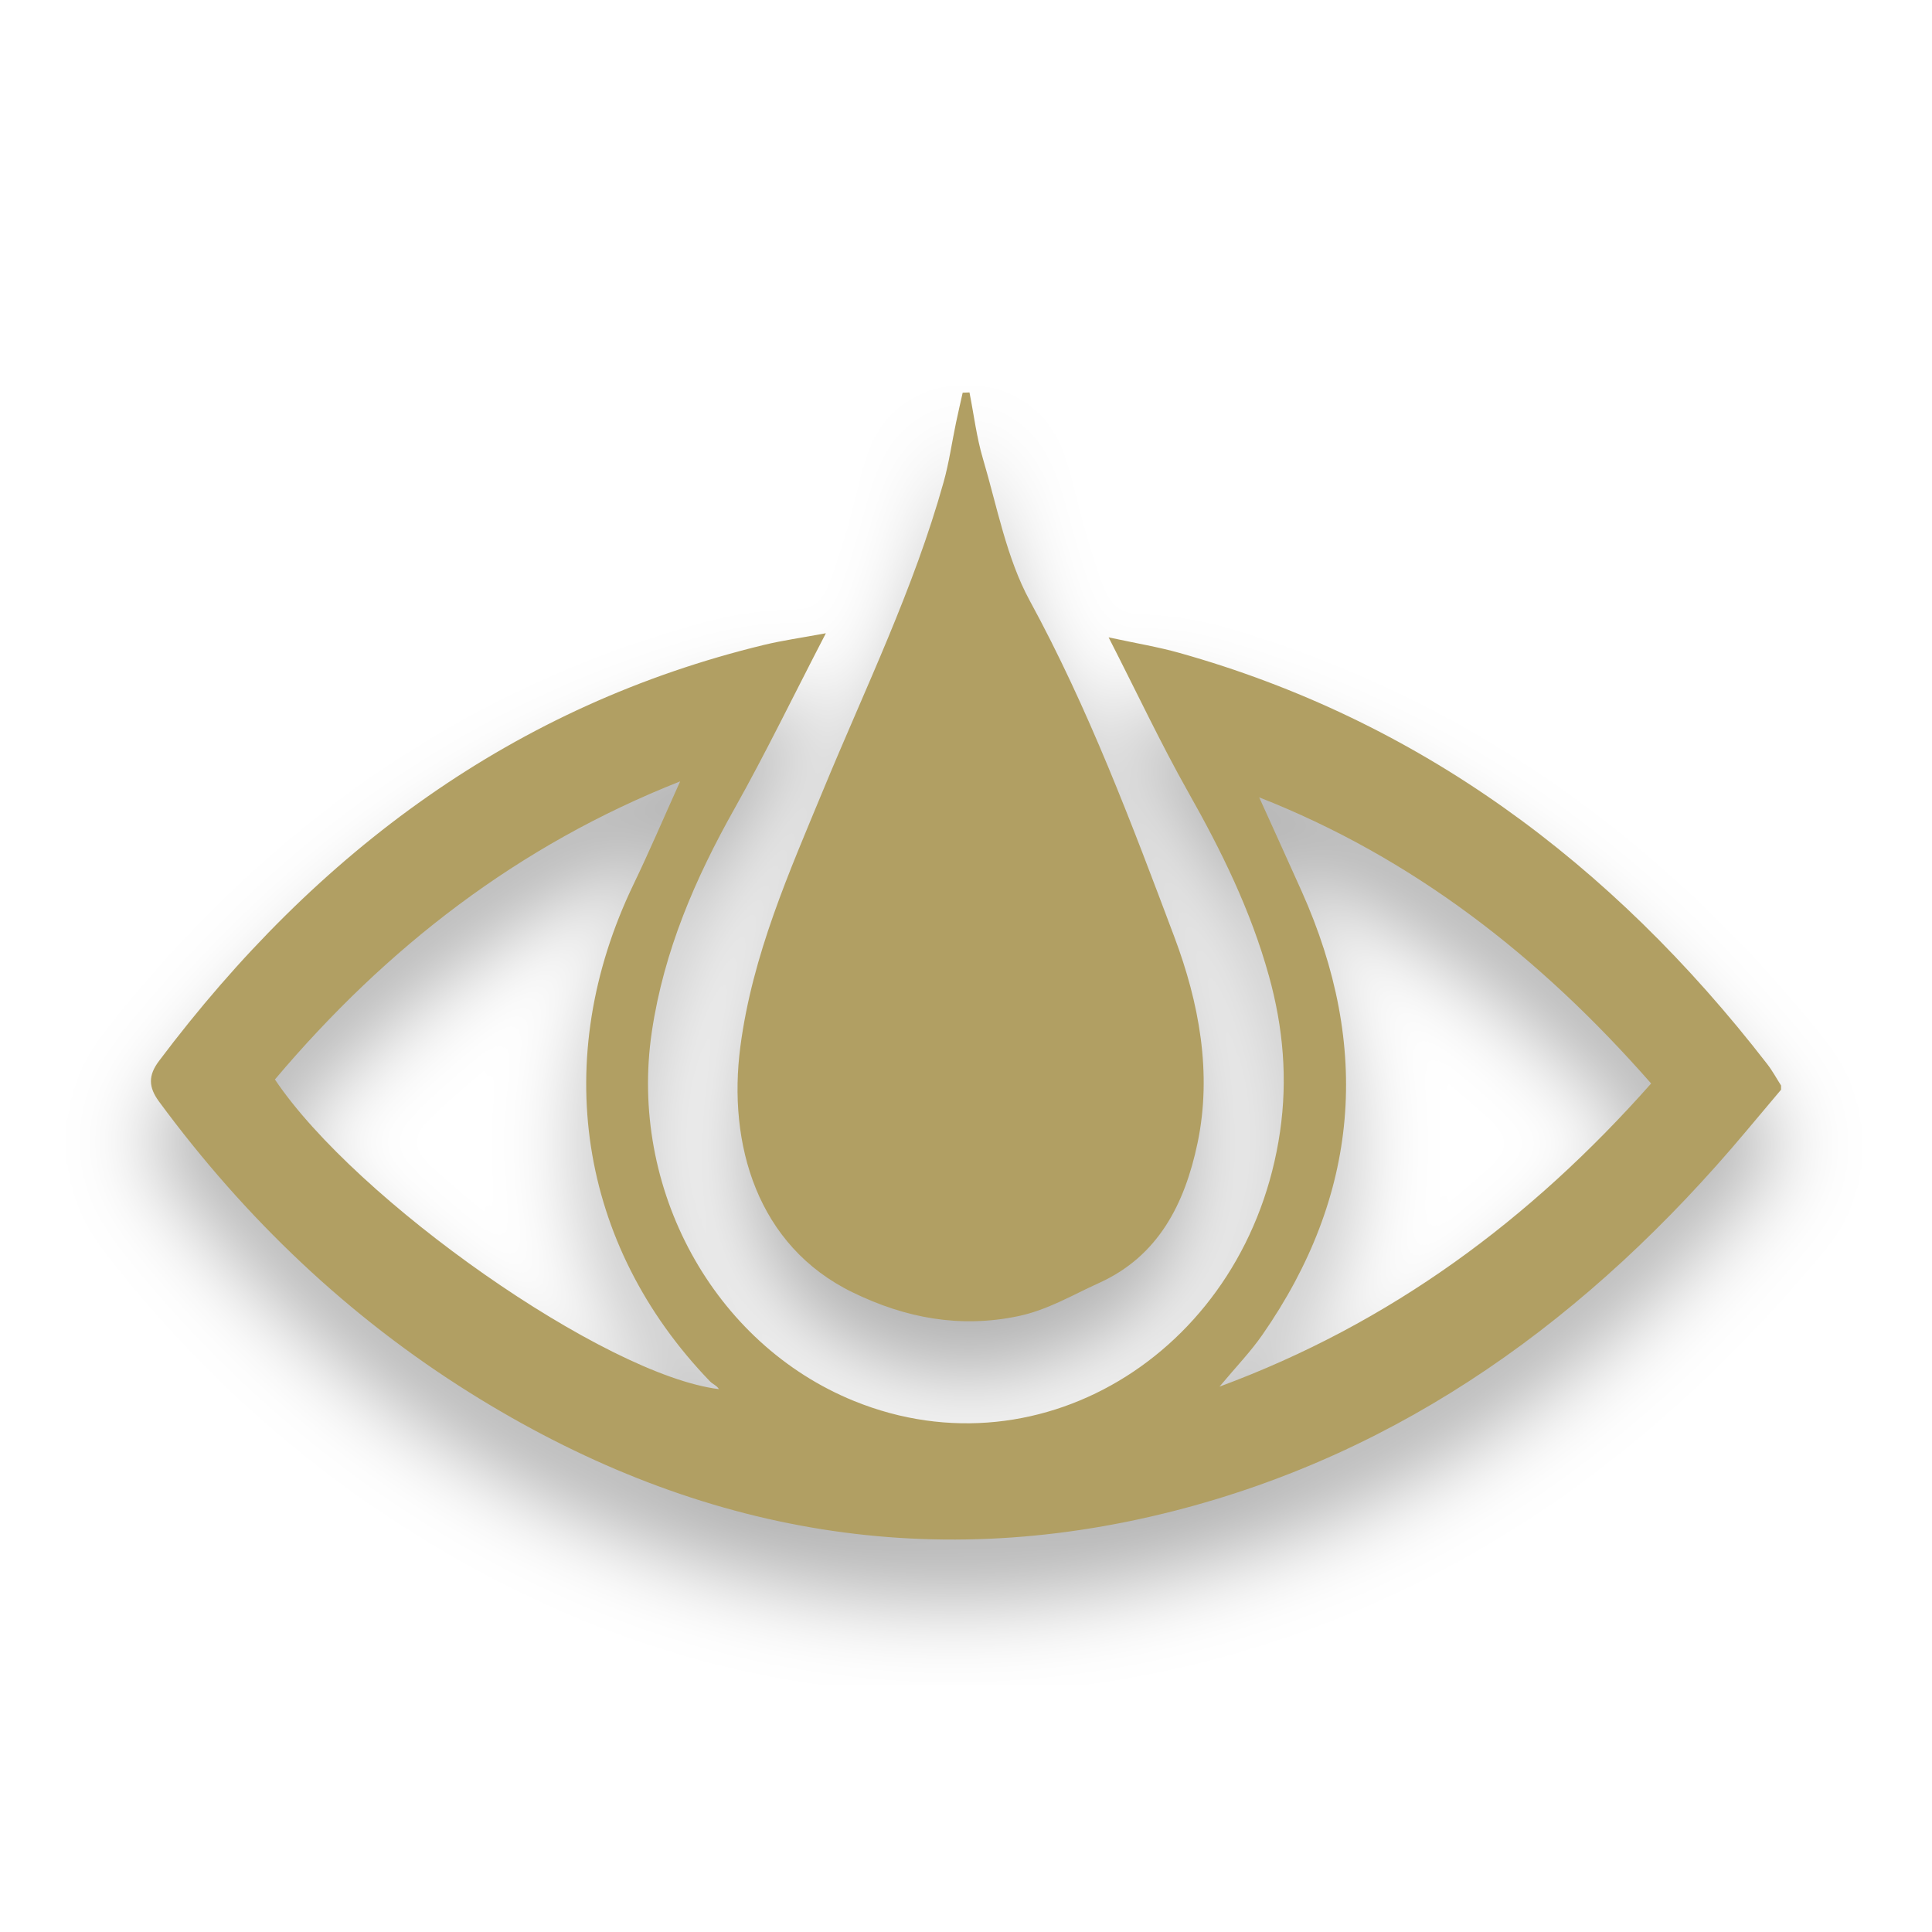
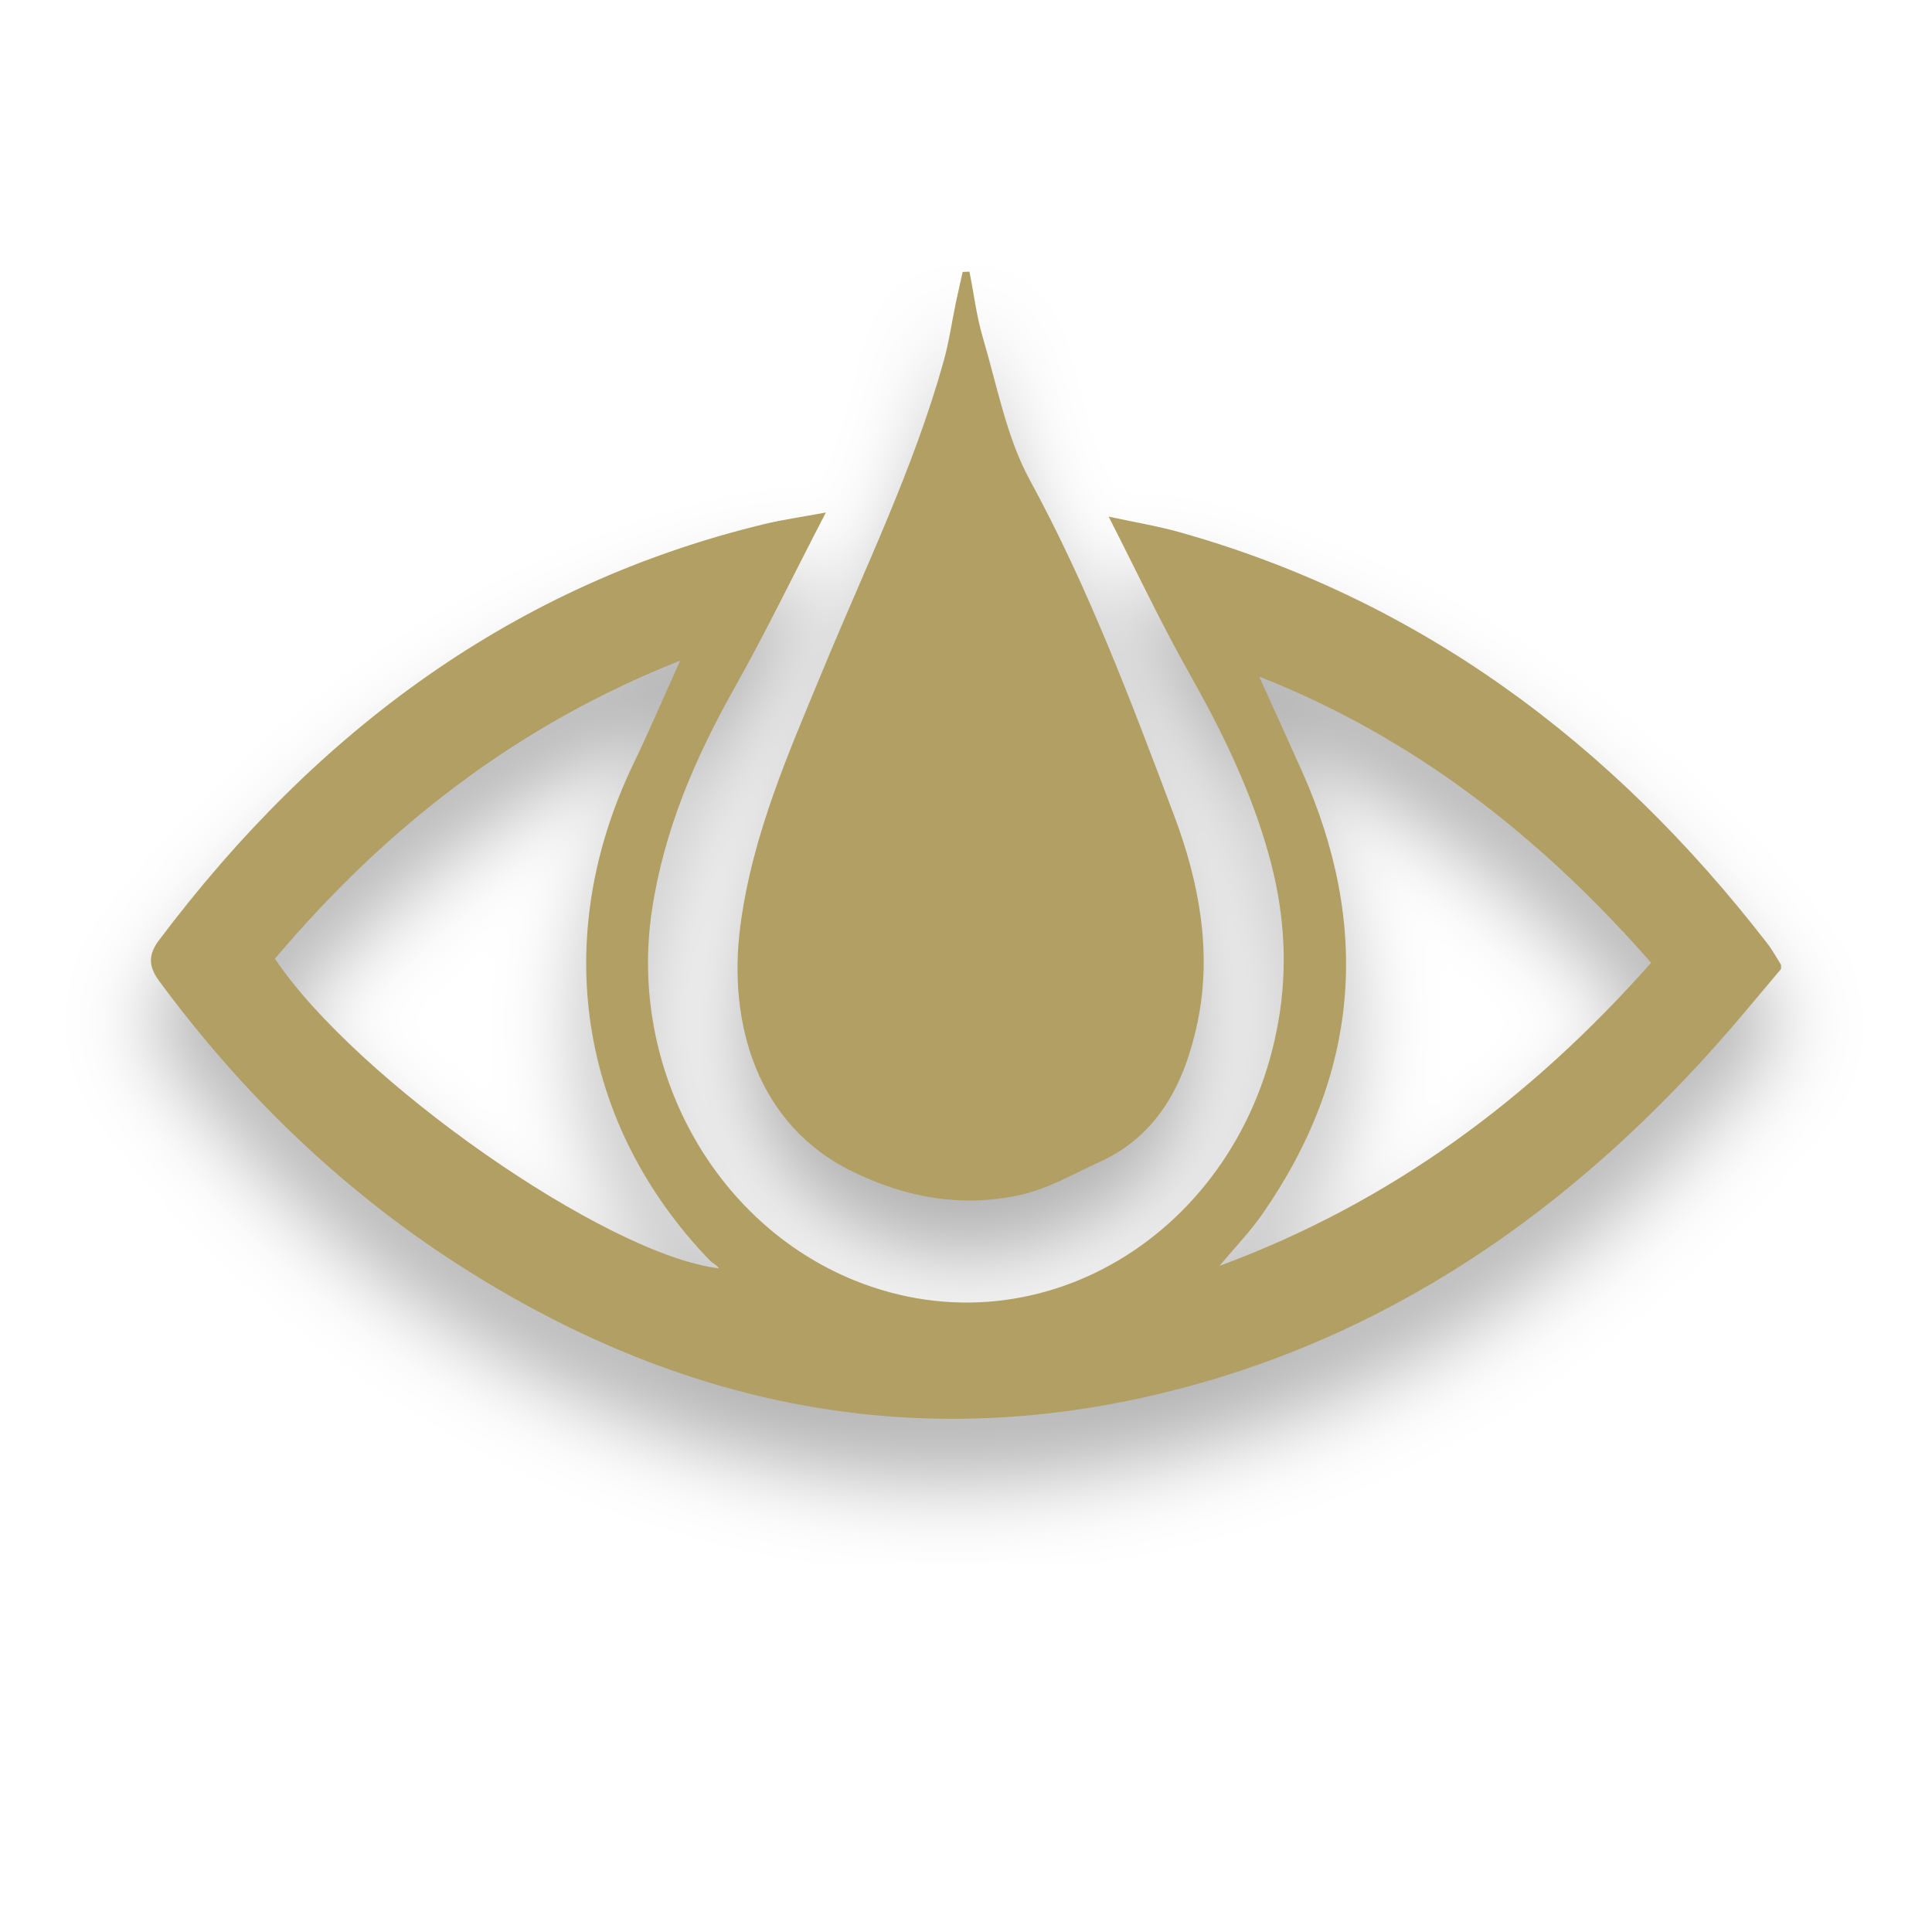
<svg xmlns="http://www.w3.org/2000/svg" width="64" height="64" viewBox="0 0 64 64" fill="none">
  <g filter="url(#filter0_d_347_10282)">
-     <path fill-rule="evenodd" clip-rule="evenodd" d="M57.842 37.474C52.656 43.652 46.476 48.121 38.863 50.059C30.613 52.159 22.853 50.698 15.57 46.14C11.567 43.635 8.146 40.396 5.269 36.492C4.913 36.009 4.909 35.623 5.266 35.148C10.523 28.156 17.081 23.354 25.314 21.362C25.916 21.216 26.532 21.131 27.358 20.977C26.288 23.039 25.363 24.951 24.329 26.791C23.034 29.095 21.994 31.491 21.594 34.168C20.818 39.374 23.638 44.52 28.298 46.412C34.565 48.955 41.357 44.658 42.403 37.489C42.658 35.739 42.507 34.029 42.037 32.337C41.434 30.161 40.461 28.184 39.368 26.252C38.462 24.648 37.673 22.969 36.724 21.113C37.638 21.311 38.361 21.429 39.065 21.627C46.962 23.844 53.356 28.549 58.539 35.246C58.712 35.468 58.847 35.72 59 35.959C59 36.005 59 36.052 59 36.098C58.614 36.557 58.227 37.015 57.842 37.474ZM23.519 45.759C19.158 41.237 18.213 35.057 20.986 29.296C21.507 28.215 21.98 27.105 22.531 25.884C17.192 27.991 12.82 31.361 9.107 35.759C11.797 39.77 20.043 45.556 23.815 46.017C23.747 45.898 23.611 45.854 23.519 45.759ZM41.712 26.413C42.181 27.449 42.653 28.484 43.118 29.522C45.437 34.7 45.024 39.604 41.819 44.216C41.43 44.777 40.954 45.269 40.398 45.934C46.059 43.84 50.687 40.417 54.696 35.892C51 31.677 46.793 28.409 41.712 26.413ZM39.669 37.869C39.244 39.887 38.368 41.611 36.413 42.497C35.522 42.9 34.691 43.402 33.716 43.602C31.797 43.999 30 43.666 28.246 42.812C25.084 41.273 24.098 37.904 24.527 34.659C24.93 31.618 26.137 28.909 27.276 26.156C28.667 22.79 30.267 19.516 31.258 15.971C31.438 15.331 31.531 14.663 31.668 14.008C31.738 13.673 31.816 13.342 31.89 13.008C31.966 13.005 32.041 13.003 32.115 13C32.261 13.733 32.35 14.486 32.561 15.195C33.031 16.782 33.343 18.487 34.111 19.897C36.051 23.457 37.481 27.256 38.907 31.051C39.715 33.203 40.159 35.535 39.669 37.869Z" fill="#B19F63" />
+     <path fill-rule="evenodd" clip-rule="evenodd" d="M57.842 33.474C52.656 39.652 46.476 44.121 38.863 46.059C30.613 48.159 22.853 46.698 15.57 42.14C11.567 39.635 8.146 36.396 5.269 32.492C4.913 32.009 4.909 31.623 5.266 31.148C10.523 24.156 17.081 19.354 25.314 17.362C25.916 17.216 26.532 17.131 27.358 16.977C26.288 19.039 25.363 20.951 24.329 22.791C23.034 25.095 21.994 27.491 21.594 30.168C20.818 35.374 23.638 40.52 28.298 42.412C34.565 44.955 41.357 40.658 42.403 33.489C42.658 31.739 42.507 30.029 42.037 28.337C41.434 26.161 40.461 24.184 39.368 22.252C38.462 20.648 37.673 18.969 36.724 17.113C37.638 17.311 38.361 17.429 39.065 17.627C46.962 19.844 53.356 24.549 58.539 31.246C58.712 31.468 58.847 31.72 59 31.959C59 32.005 59 32.052 59 32.098C58.614 32.557 58.227 33.015 57.842 33.474ZM23.519 41.759C19.158 37.237 18.213 31.057 20.986 25.296C21.507 24.215 21.98 23.105 22.531 21.884C17.192 23.991 12.82 27.361 9.107 31.759C11.797 35.77 20.043 41.556 23.815 42.017C23.747 41.898 23.611 41.854 23.519 41.759ZM41.712 22.413C42.181 23.449 42.653 24.484 43.118 25.522C45.437 30.7 45.024 35.604 41.819 40.216C41.43 40.777 40.954 41.269 40.398 41.934C46.059 39.84 50.687 36.417 54.696 31.892C51 27.677 46.793 24.409 41.712 22.413ZM39.669 33.869C39.244 35.887 38.368 37.611 36.413 38.497C35.522 38.9 34.691 39.402 33.716 39.602C31.797 39.999 30 39.666 28.246 38.812C25.084 37.273 24.098 33.904 24.527 30.659C24.93 27.618 26.137 24.909 27.276 22.156C28.667 18.79 30.267 15.516 31.258 11.971C31.438 11.331 31.531 10.663 31.668 10.008C31.738 9.673 31.816 9.342 31.89 9.008C31.966 9.005 32.041 9.003 32.115 9C32.261 9.733 32.35 10.486 32.561 11.195C33.031 12.782 33.343 14.487 34.111 15.897C36.051 19.457 37.481 23.256 38.907 27.051C39.715 29.203 40.159 31.535 39.669 33.869Z" fill="#B19F63" />
  </g>
  <defs>
-     <filter id="filter0_d_347_10282" x="2.172" y="12.172" width="59.656" height="43.656" filterUnits="userSpaceOnUse" color-interpolation-filters="sRGB">
+     <filter id="filter0_d_347_10282" x="2.172" y="8.172" width="59.656" height="43.656" filterUnits="userSpaceOnUse" color-interpolation-filters="sRGB">
      <feFlood flood-opacity="0" result="BackgroundImageFix" />
      <feColorMatrix in="SourceAlpha" type="matrix" values="0 0 0 0 0 0 0 0 0 0 0 0 0 0 0 0 0 0 127 0" result="hardAlpha" />
      <feOffset dy="2" />
      <feGaussianBlur stdDeviation="1.414" />
      <feColorMatrix type="matrix" values="0 0 0 0 0 0 0 0 0 0 0 0 0 0 0 0 0 0 0.3 0" />
      <feBlend mode="normal" in2="BackgroundImageFix" result="effect1_dropShadow_347_10282" />
      <feBlend mode="normal" in="SourceGraphic" in2="effect1_dropShadow_347_10282" result="shape" />
    </filter>
  </defs>
</svg>
